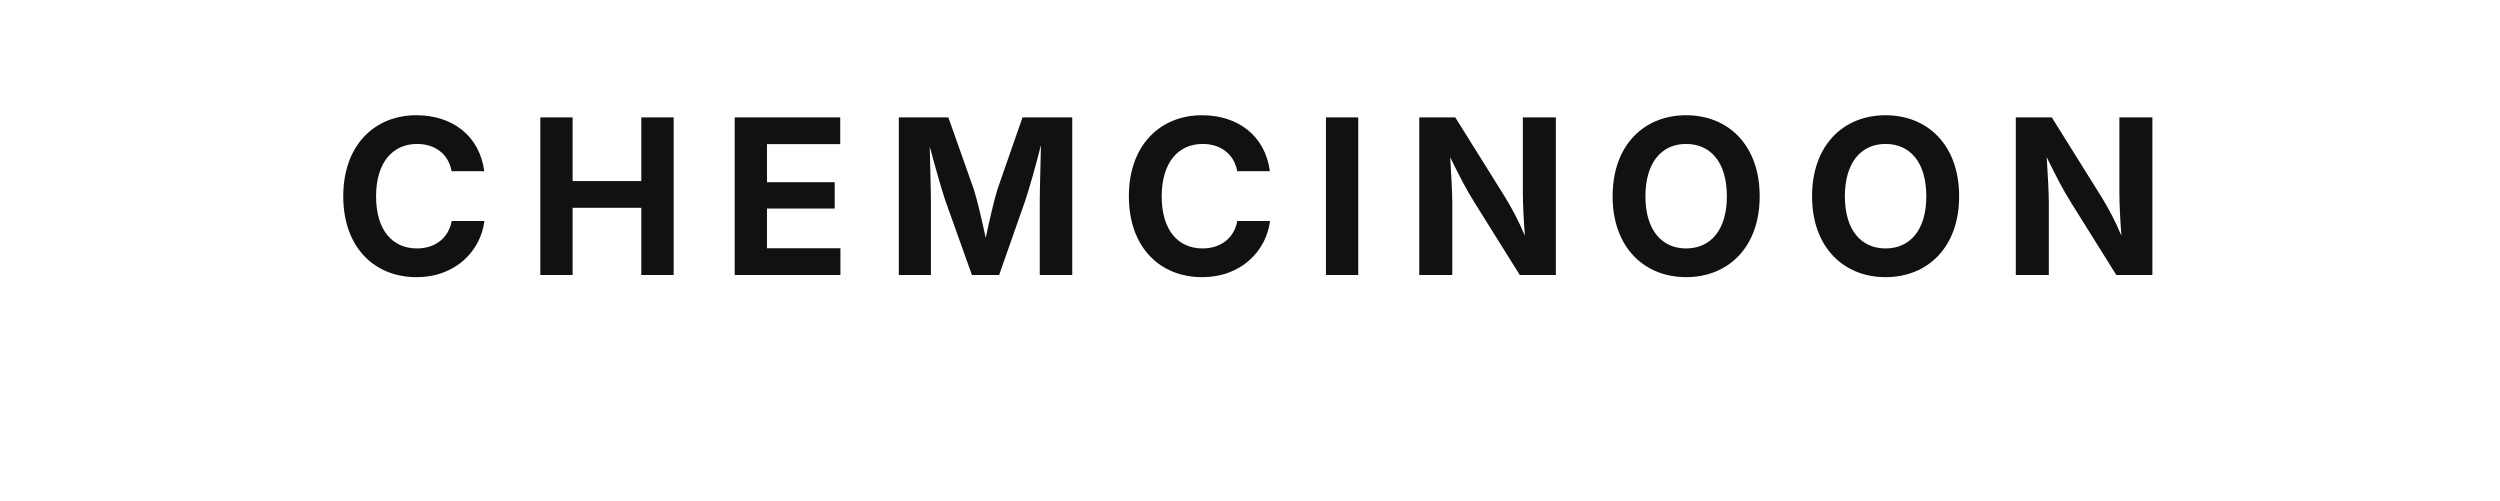
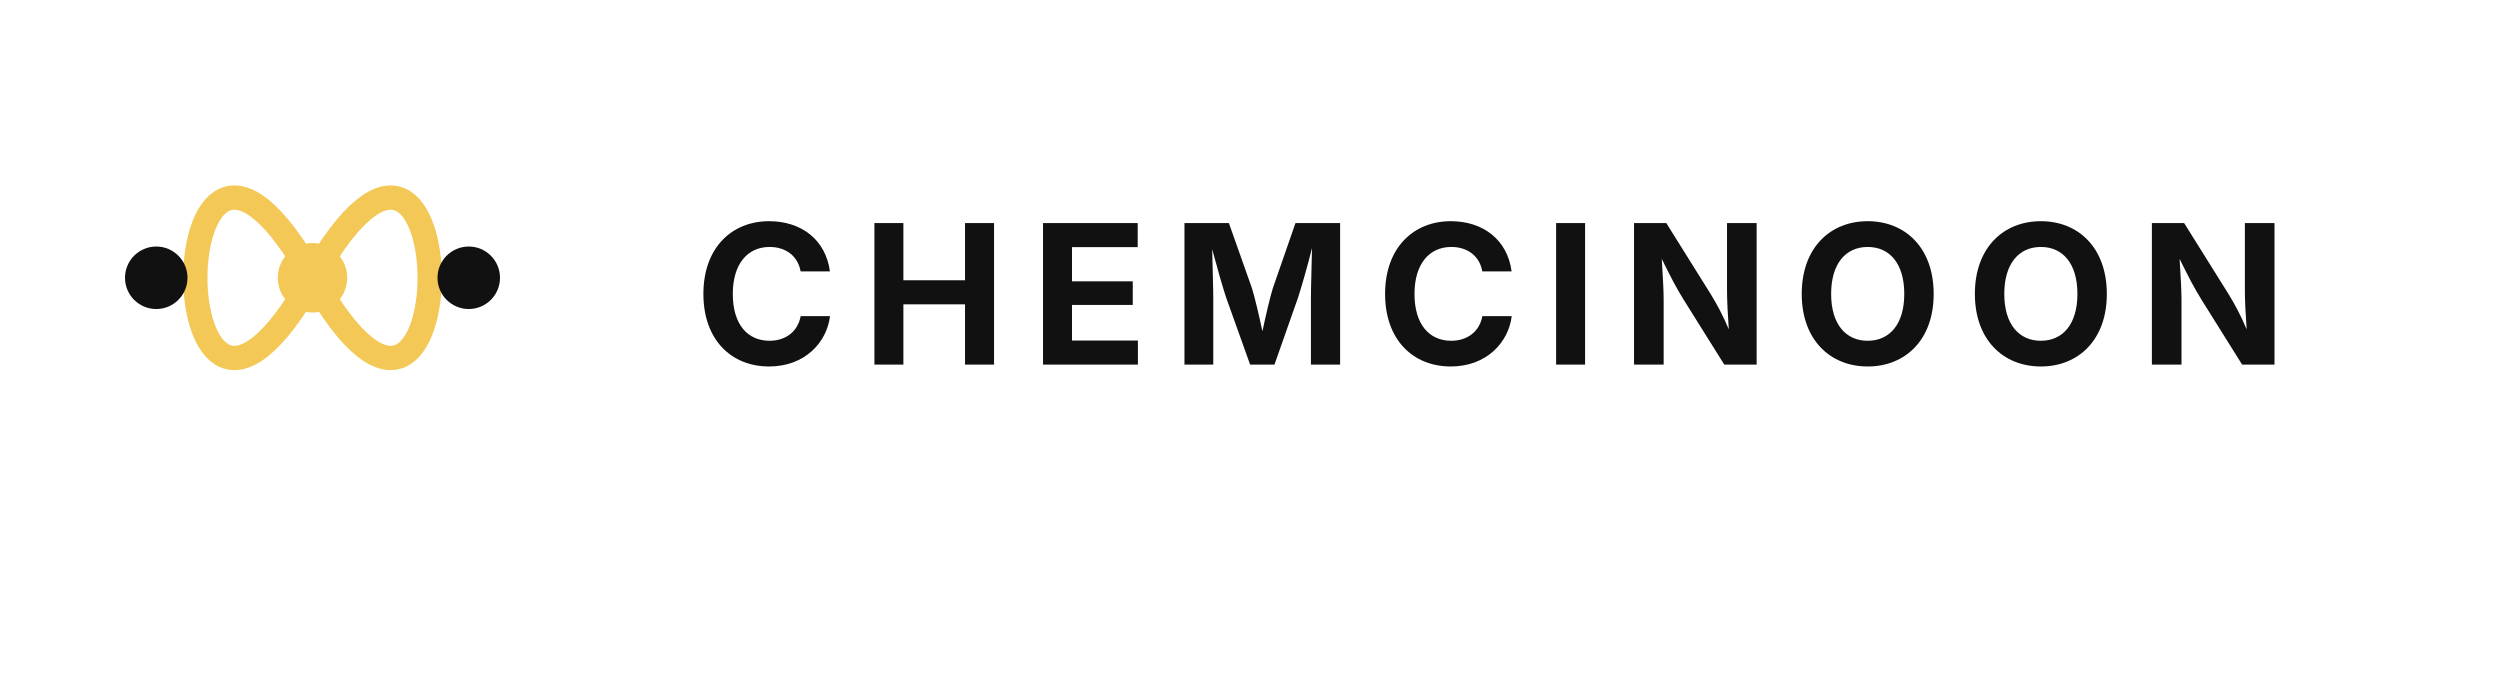
- <svg xmlns="http://www.w3.org/2000/svg" width="600" height="120" viewBox="0 0 600 120">
-   <text x="50%" y="55%" font-size="52" font-weight="700" font-family="Inter, system-ui, sans-serif" text-anchor="middle" fill="#111111" letter-spacing="0.15em">
-     CHEMCINOON
-   </text>
+ <svg xmlns="http://www.w3.org/2000/svg" width="720" height="200" viewBox="0 0 720 200">
+   <path d="M90 80 C45 0, 45 160, 90 80 Z            M90 80 C135 0, 135 160, 90 80 Z" stroke="#f4c857" stroke-width="7" fill="transparent" stroke-linecap="round" />
+   <circle cx="90" cy="80" r="10" fill="#f4c857" />
+   <circle cx="45" cy="80" r="9" fill="#111" />
+   <circle cx="135" cy="80" r="9" fill="#111" />
+   <text x="200" y="105" font-size="56" font-weight="700" font-family="Inter, sans-serif" letter-spacing="0.12em" fill="#111">CHEMCINOON</text>
</svg>
